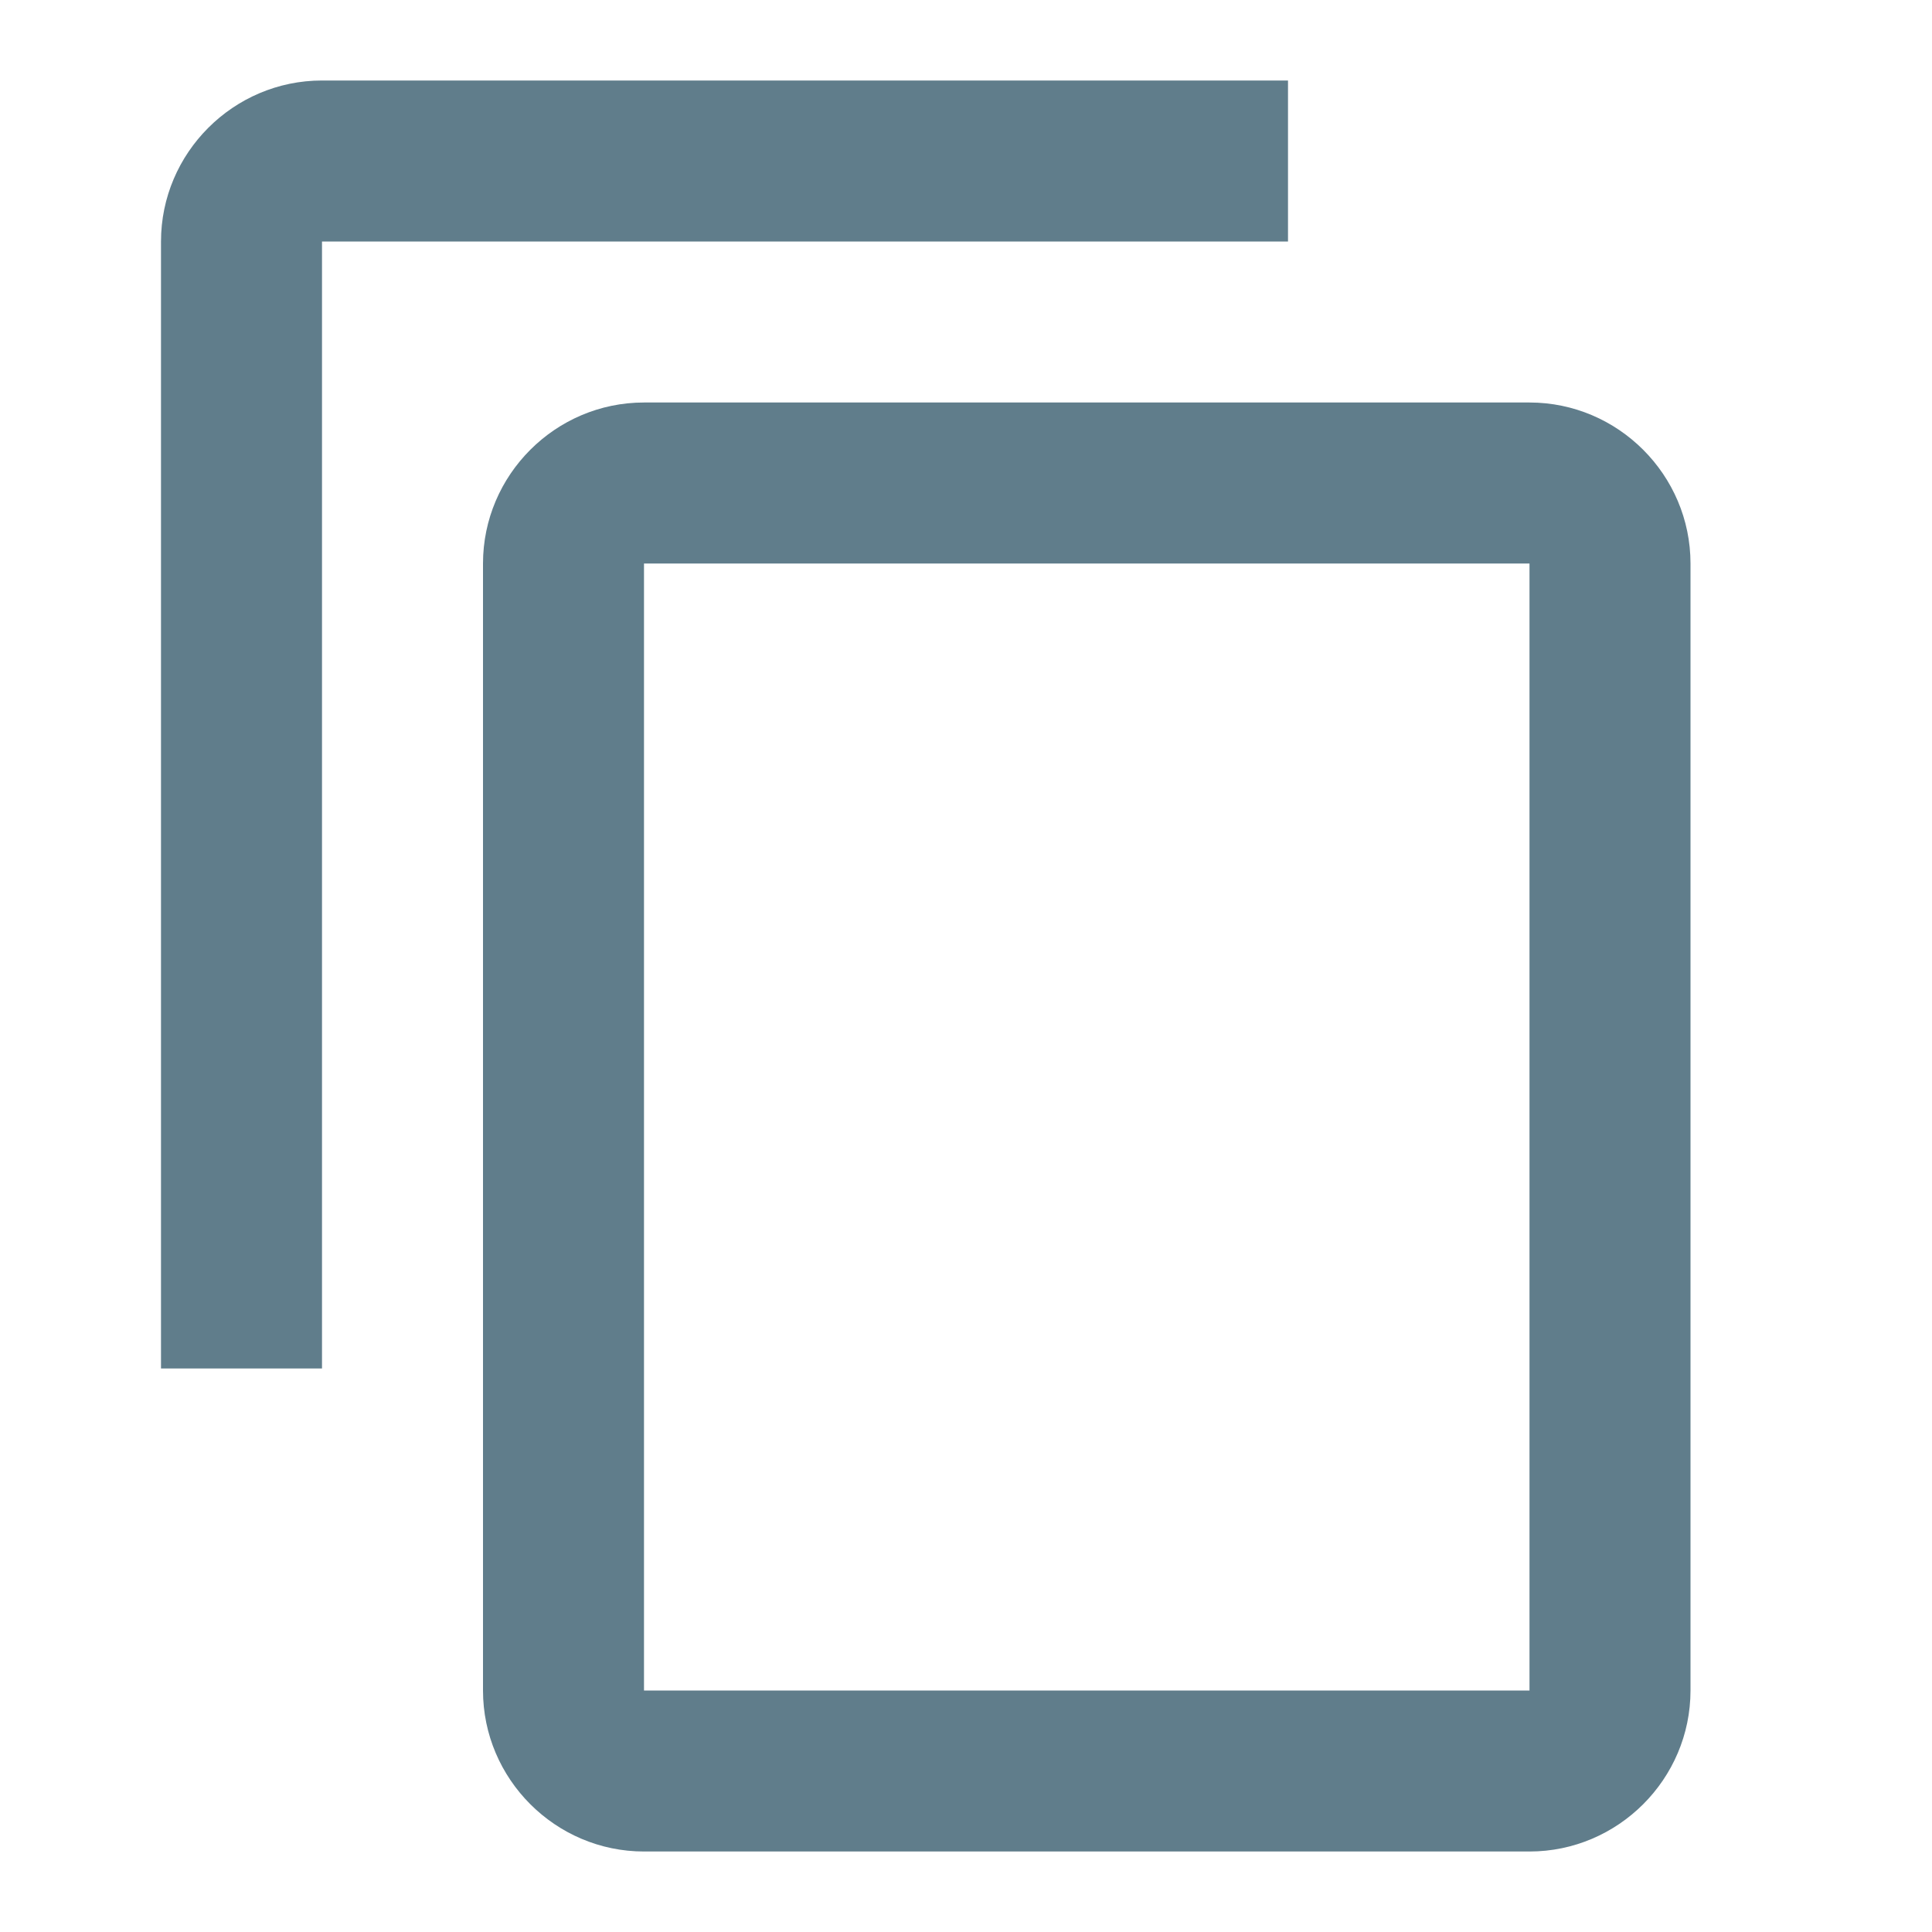
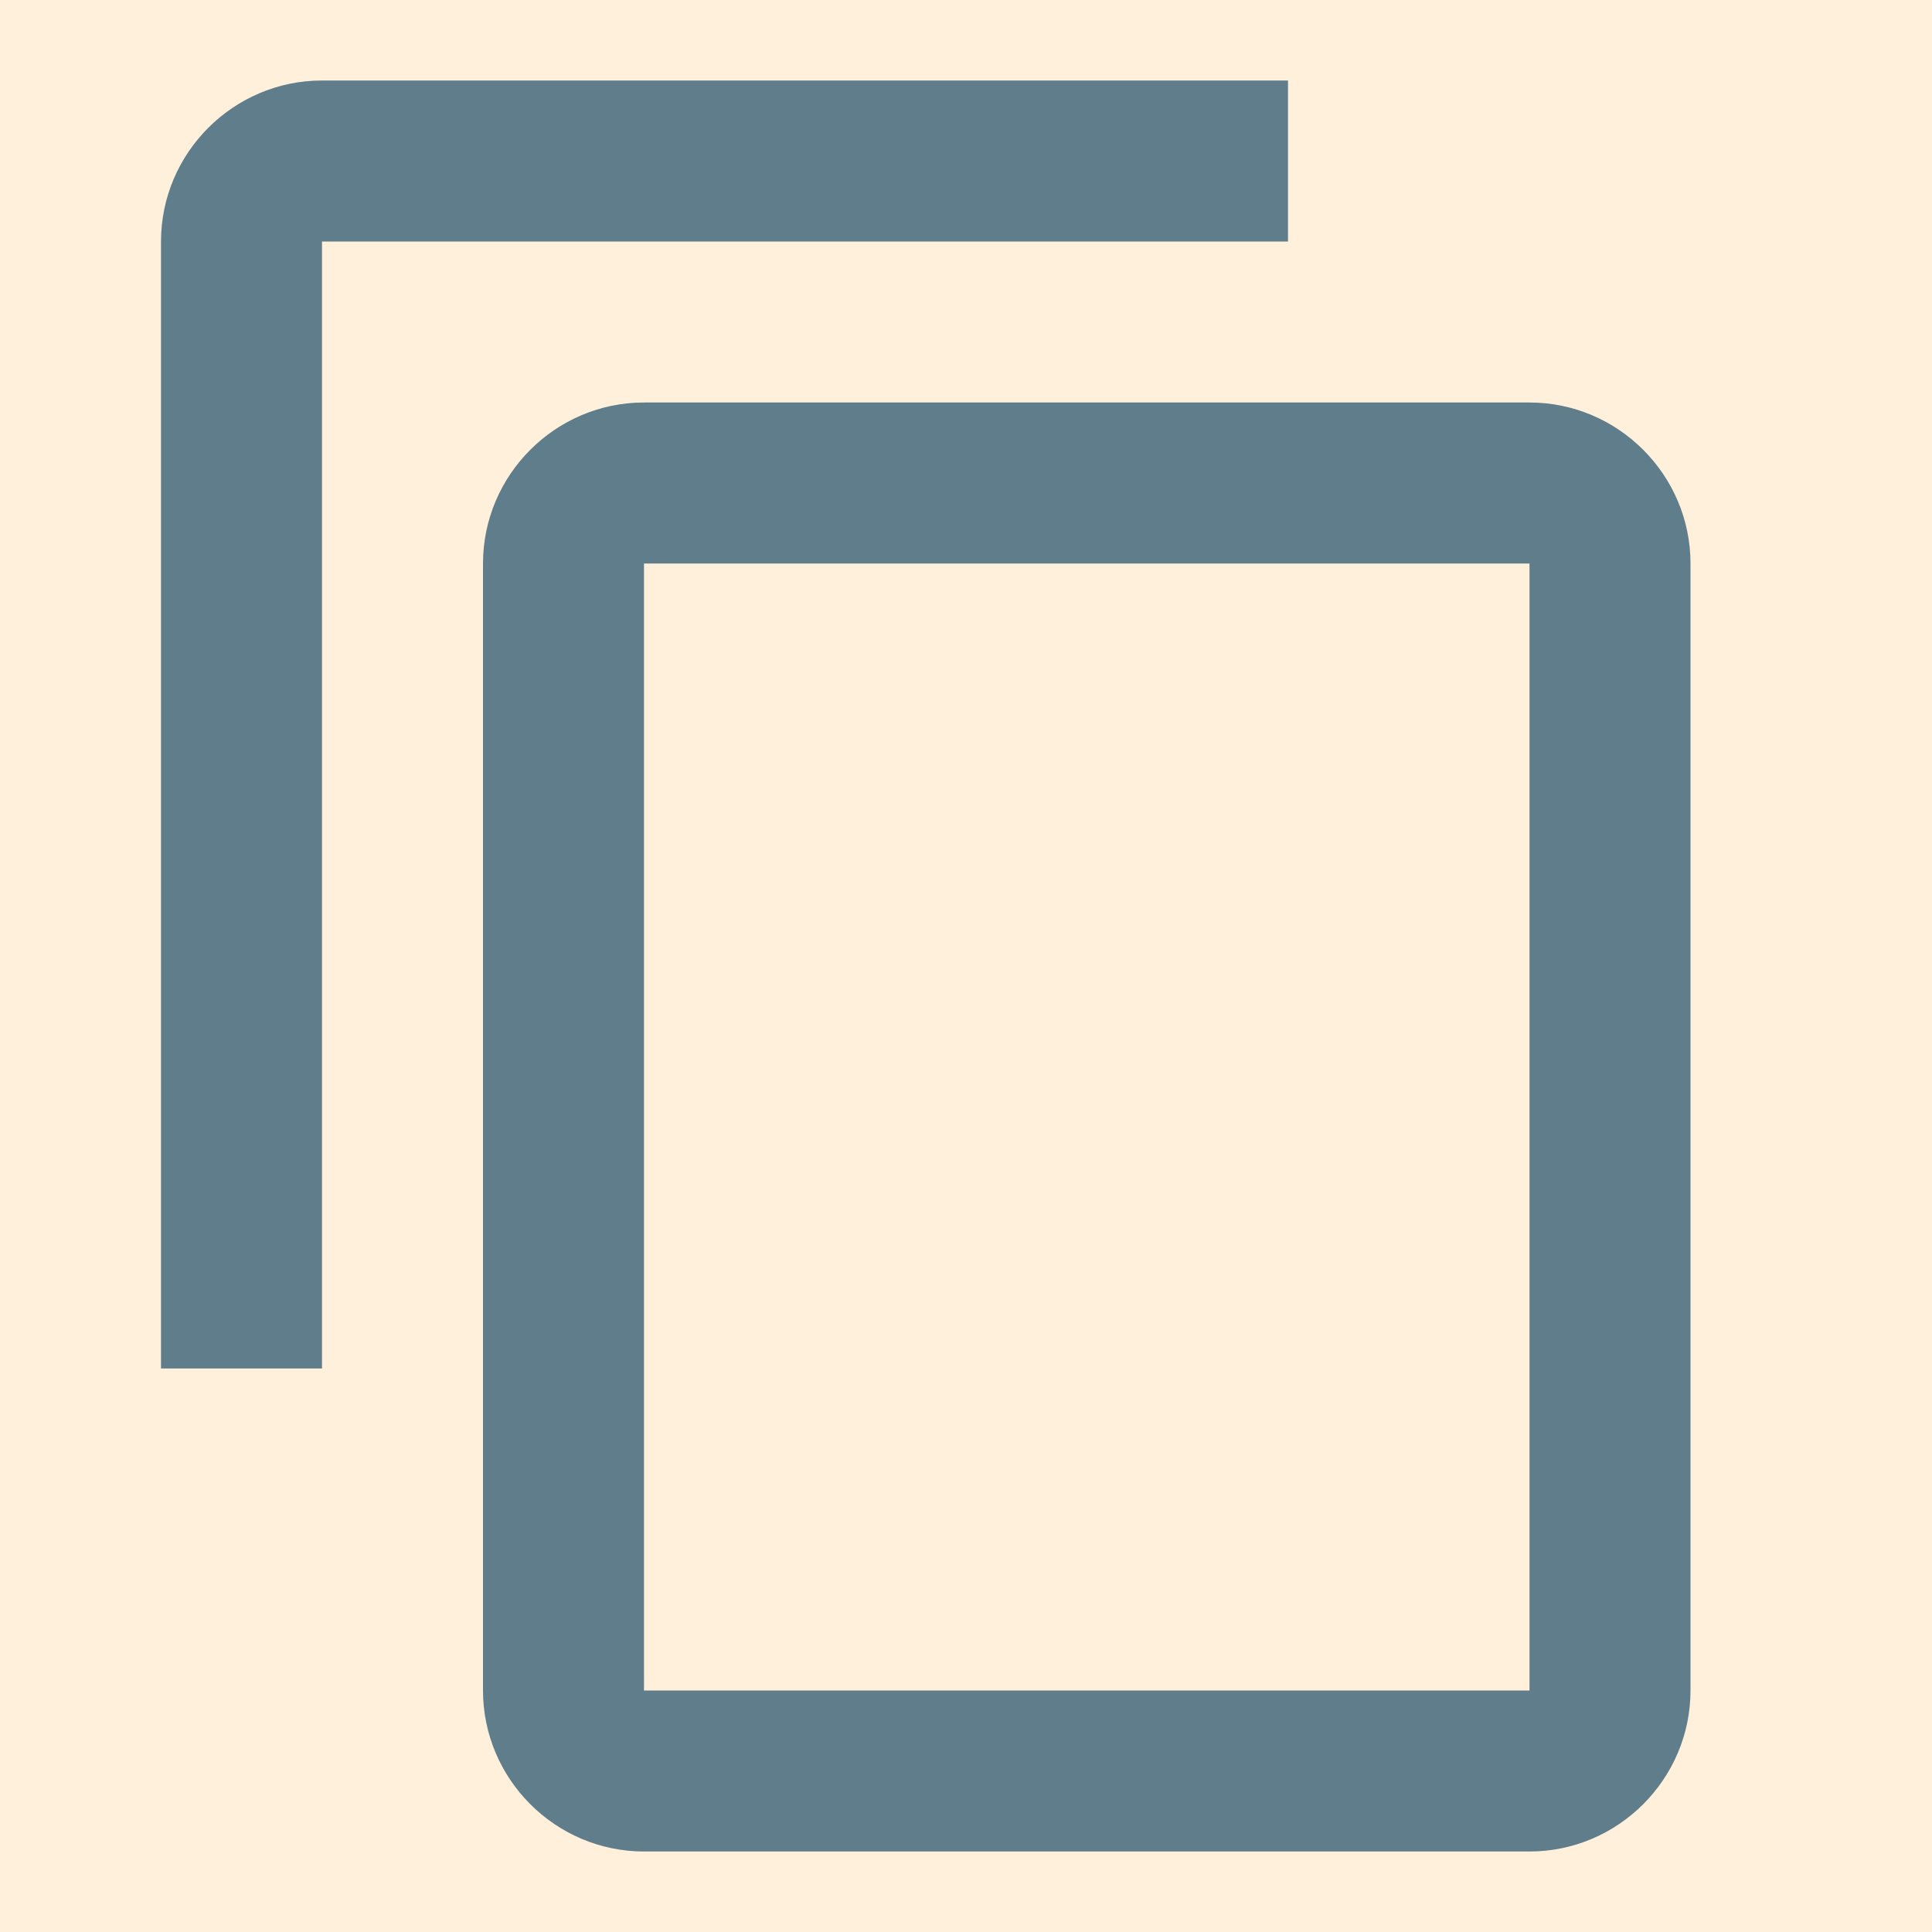
<svg xmlns="http://www.w3.org/2000/svg" height="24" viewBox="0 0 24 24" width="24">
-   <path d="M0 0h24v24H0z" fill="none" />
+   <path d="M0 0h24v24H0z" fill="#FFF0DB" />
  <path fill="#607d8b" d="M16 1H4c-1.1 0-2 .9-2 2v14h2V3h12V1zm3 4H8c-1.1 0-2 .9-2 2v14c0 1.1.9 2 2 2h11c1.1 0 2-.9 2-2V7c0-1.1-.9-2-2-2zm0 16H8V7h11v14z" />
</svg>
